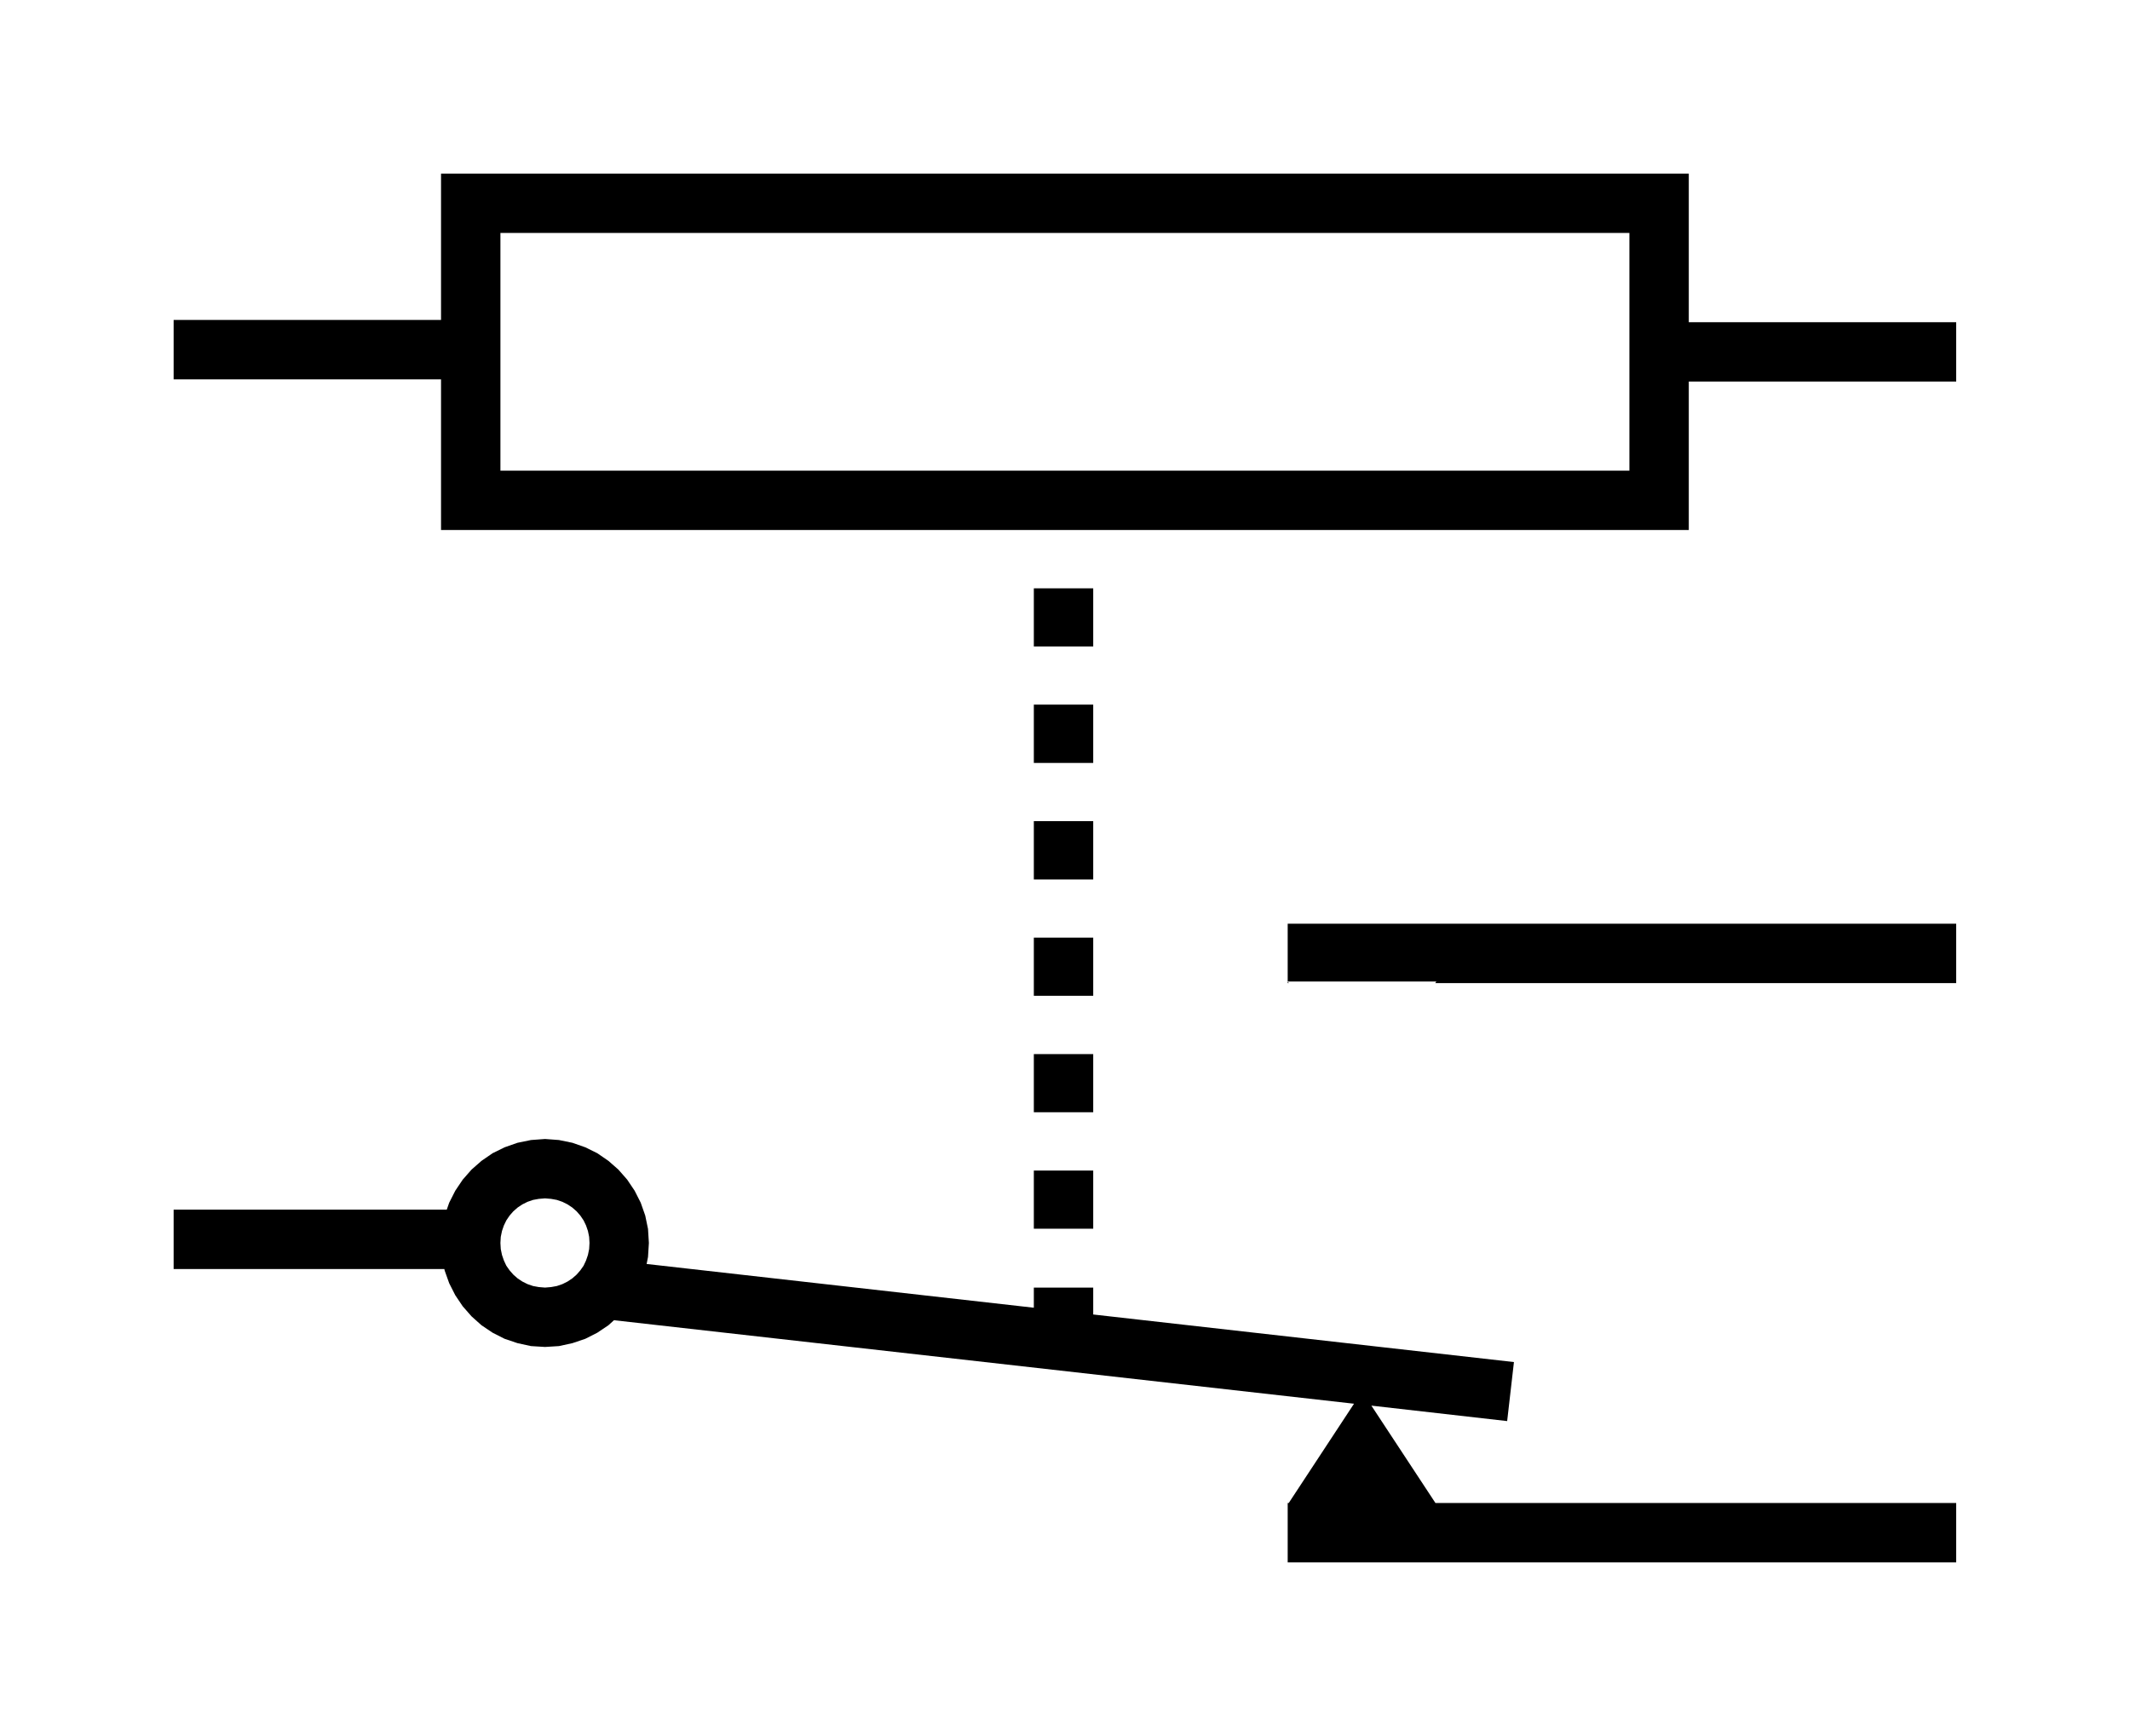
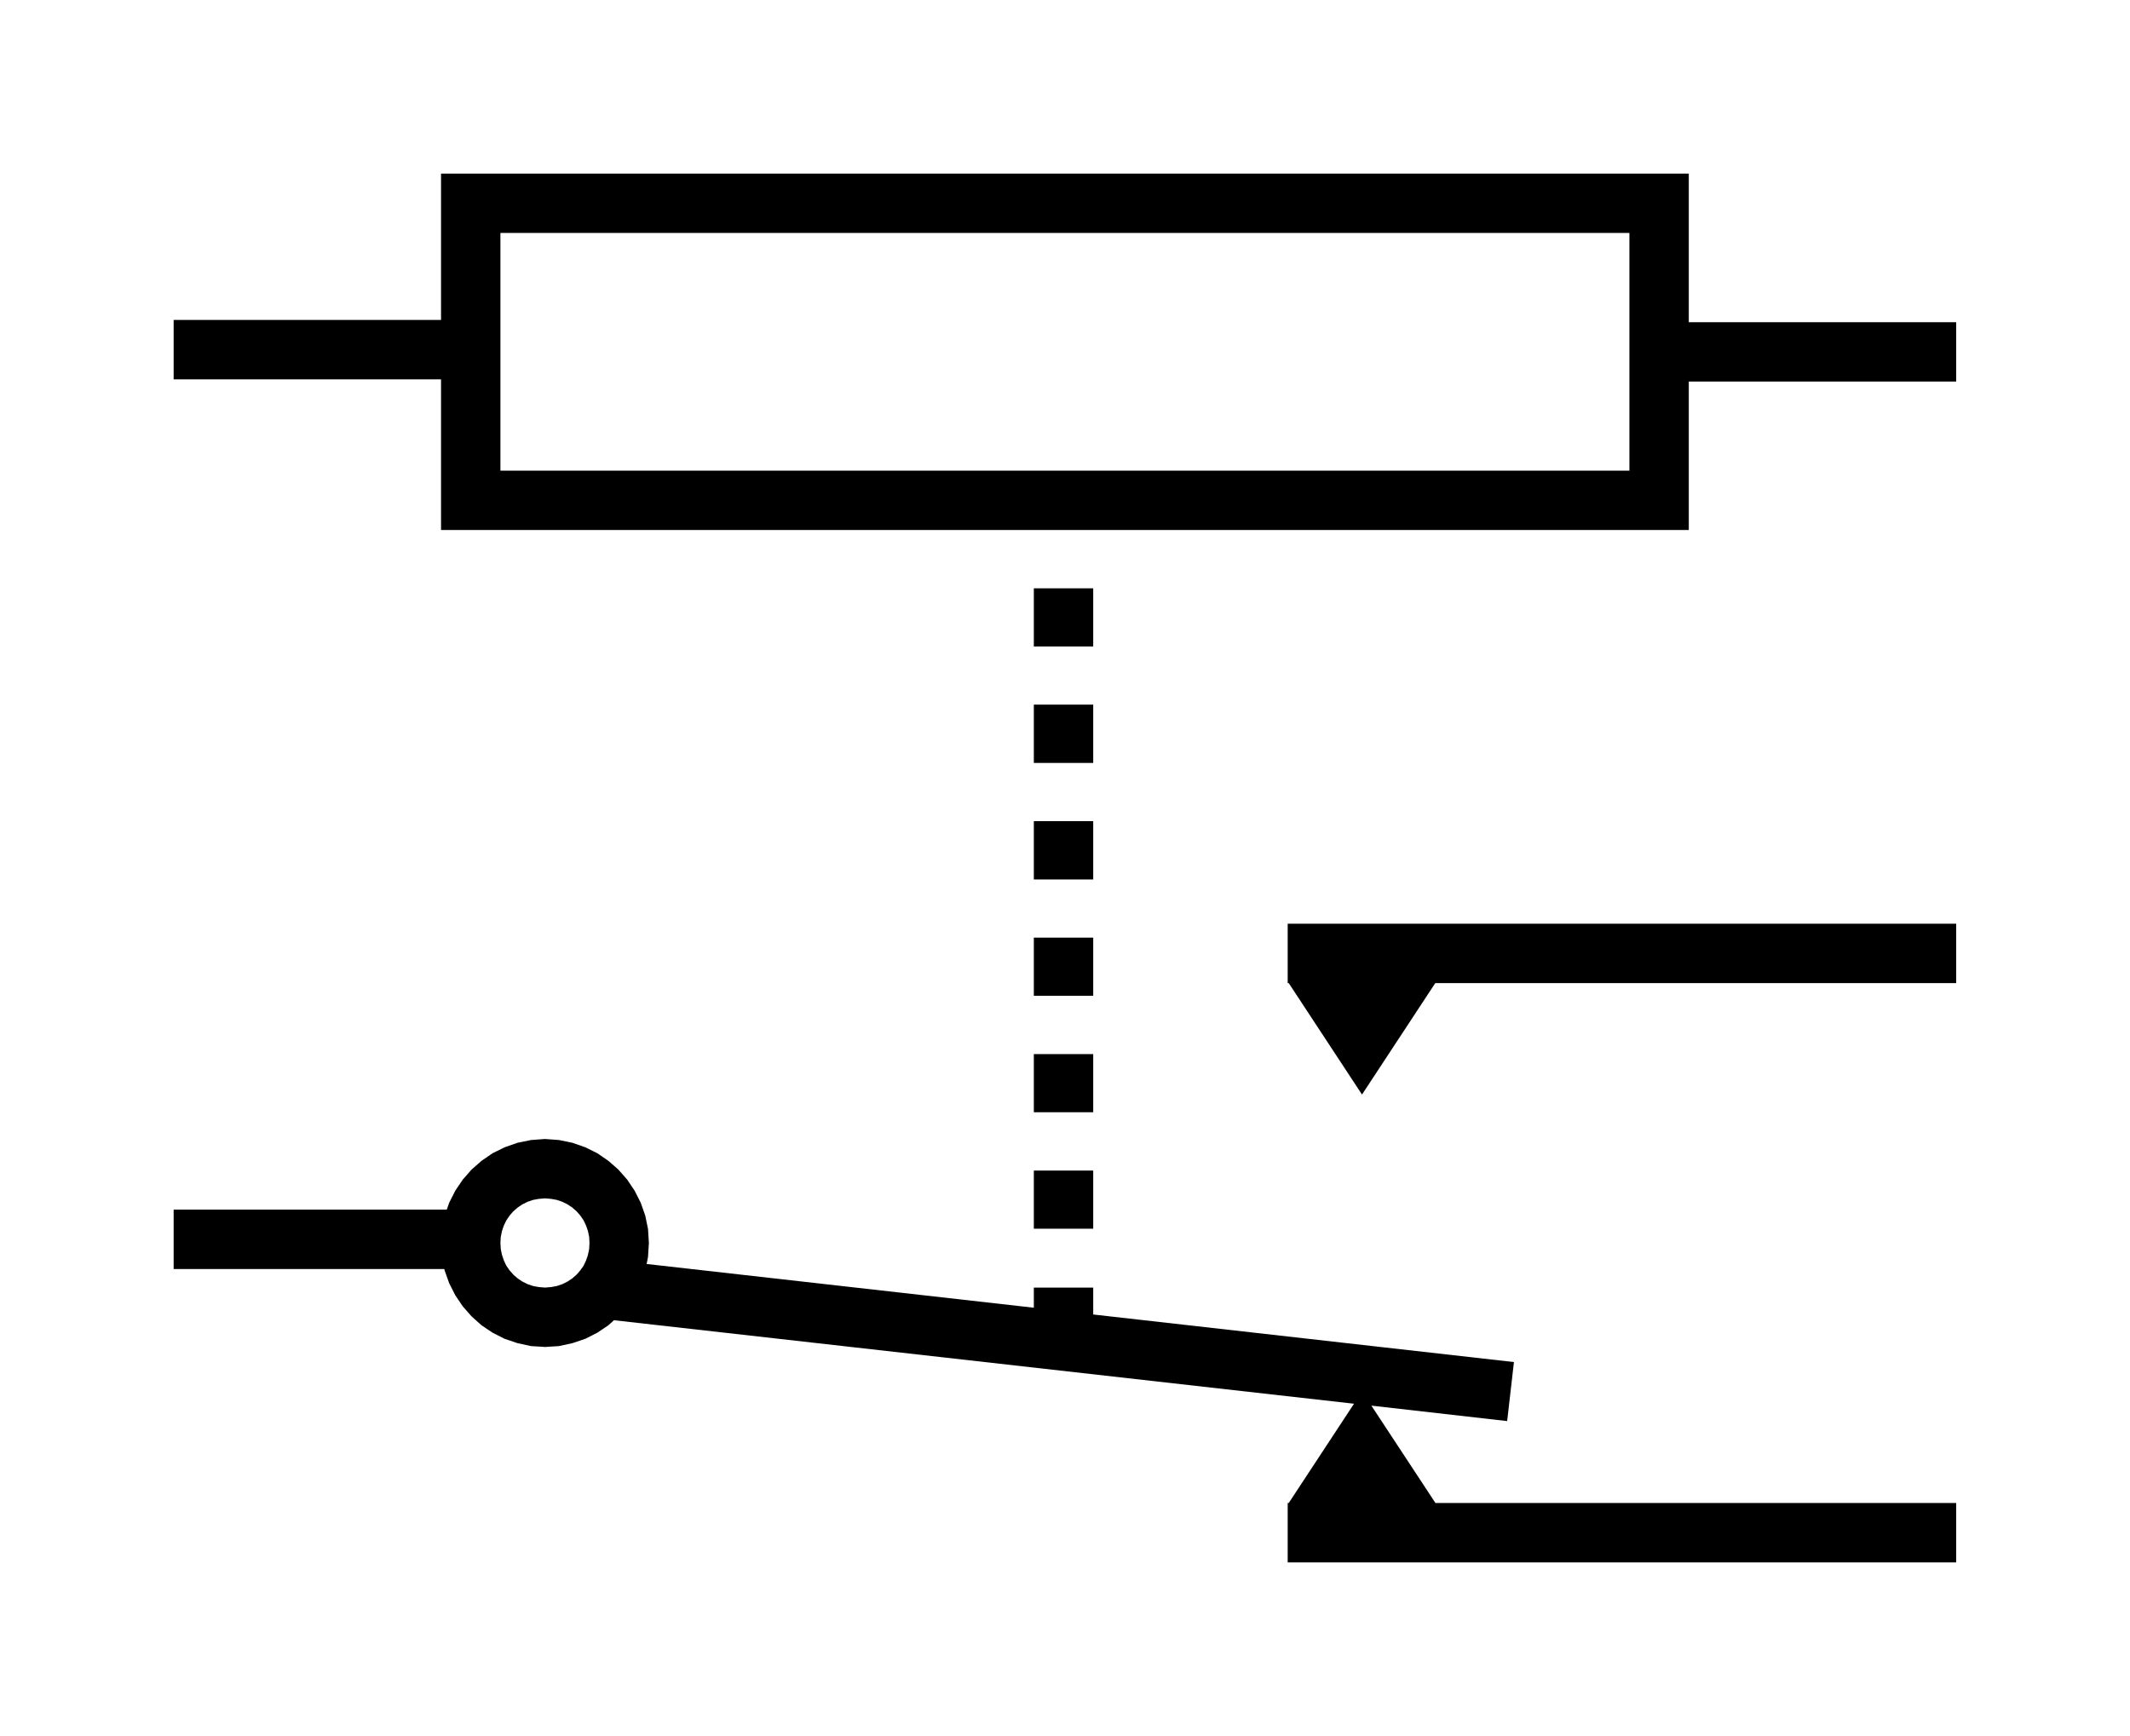
<svg xmlns="http://www.w3.org/2000/svg" version="1.1" viewBox="-6.133 -5 12.267 10" fill="black" stroke="none">
-   <path fill-rule="evenodd" d="M 1.283 0.654 L 2.139 0.654 L 2.133 0.663 L 5.133 0.663 L 5.133 0.321 L 1.283 0.321 L 1.283 0.654 Z M 1.283 0.663 L 1.289 0.663 L 1.283 0.654 L 1.283 0.663 Z M -0.179 -1.276 L 0.163 -1.276 L 0.163 -1.611 L -0.179 -1.611 L -0.179 -1.276 Z M -0.179 -0.605 L 0.163 -0.605 L 0.163 -0.941 L -0.179 -0.941 L -0.179 -0.605 Z M -0.179 0.066 L 0.163 0.066 L 0.163 -0.27 L -0.179 -0.27 L -0.179 0.066 Z M -0.179 0.736 L 0.163 0.736 L 0.163 0.401 L -0.179 0.401 L -0.179 0.736 Z M -0.179 1.407 L 0.163 1.407 L 0.163 1.072 L -0.179 1.072 L -0.179 1.407 Z M -0.179 2.078 L 0.163 2.078 L 0.163 1.743 L -0.179 1.743 L -0.179 2.078 Z M -5.133 2.31 L -3.574 2.31 L -3.572 2.319 L -3.546 2.392 L -3.511 2.461 L -3.468 2.525 L -3.417 2.583 L -3.36 2.634 L -3.296 2.677 L -3.227 2.712 L -3.153 2.737 L -3.075 2.754 L -2.994 2.759 L -2.914 2.754 L -2.836 2.737 L -2.762 2.712 L -2.693 2.677 L -2.629 2.634 L -2.597 2.605 L 1.665 3.086 L 1.289 3.658 L 1.283 3.658 L 1.283 4 L 5.133 4 L 5.133 3.658 L 2.134 3.658 L 1.765 3.097 L 2.547 3.186 L 2.586 2.846 L 0.163 2.572 L 0.163 2.417 L -0.179 2.417 L -0.179 2.533 L -2.409 2.281 L -2.401 2.241 L -2.396 2.16 L -2.401 2.079 L -2.417 2.002 L -2.443 1.928 L -2.478 1.859 L -2.521 1.795 L -2.572 1.737 L -2.629 1.687 L -2.693 1.643 L -2.762 1.609 L -2.836 1.583 L -2.914 1.567 L -2.994 1.561 L -3.075 1.567 L -3.153 1.583 L -3.227 1.609 L -3.296 1.643 L -3.36 1.687 L -3.417 1.737 L -3.468 1.795 L -3.511 1.859 L -3.546 1.928 L -3.56 1.968 L -5.133 1.968 L -5.133 2.31 Z M -3.251 2.16 L -3.249 2.125 L -3.242 2.091 L -3.231 2.059 L -3.217 2.03 L -3.198 2.002 L -3.177 1.978 L -3.152 1.956 L -3.125 1.938 L -3.095 1.923 L -3.063 1.912 L -3.03 1.906 L -2.994 1.903 L -2.959 1.906 L -2.926 1.912 L -2.894 1.923 L -2.864 1.938 L -2.837 1.956 L -2.812 1.978 L -2.791 2.002 L -2.772 2.03 L -2.758 2.059 L -2.747 2.091 L -2.74 2.125 L -2.738 2.16 L -2.74 2.195 L -2.747 2.229 L -2.758 2.261 L -2.772 2.291 L -2.791 2.318 L -2.812 2.342 L -2.837 2.364 L -2.864 2.382 L -2.894 2.397 L -2.926 2.408 L -2.959 2.414 L -2.994 2.417 L -3.03 2.414 L -3.063 2.408 L -3.095 2.397 L -3.125 2.382 L -3.152 2.364 L -3.177 2.342 L -3.198 2.318 L -3.217 2.291 L -3.231 2.261 L -3.242 2.229 L -3.249 2.195 L -3.251 2.16 Z M -5.133 -2.815 L -3.593 -2.815 L -3.593 -1.947 L 3.593 -1.947 L 3.593 -2.802 L 5.133 -2.802 L 5.133 -3.144 L 3.593 -3.144 L 3.593 -4 L -3.593 -4 L -3.593 -3.157 L -5.133 -3.157 L -5.133 -2.815 Z M -3.251 -2.289 L -3.251 -3.658 L 3.251 -3.658 L 3.251 -2.289 L -3.251 -2.289 Z" />
+   <path fill-rule="evenodd" d="M 1.765 3.097 L 2.547 3.186 L 2.586 2.846 L 0.163 2.572 L 0.163 2.417 L -0.179 2.417 L -0.179 2.533 L -2.409 2.281 L -2.401 2.241 L -2.396 2.16 L -2.401 2.079 L -2.417 2.002 L -2.443 1.928 L -2.478 1.859 L -2.521 1.795 L -2.572 1.737 L -2.629 1.687 L -2.693 1.643 L -2.762 1.609 L -2.836 1.583 L -2.914 1.567 L -2.994 1.561 L -3.075 1.567 L -3.153 1.583 L -3.227 1.609 L -3.296 1.643 L -3.36 1.687 L -3.417 1.737 L -3.468 1.795 L -3.511 1.859 L -3.546 1.928 L -3.56 1.968 L -5.133 1.968 L -5.133 2.31 L -3.574 2.31 L -3.572 2.319 L -3.546 2.392 L -3.511 2.461 L -3.468 2.525 L -3.417 2.583 L -3.36 2.634 L -3.296 2.677 L -3.227 2.712 L -3.153 2.737 L -3.075 2.754 L -2.994 2.759 L -2.914 2.754 L -2.836 2.737 L -2.762 2.712 L -2.693 2.677 L -2.629 2.634 L -2.597 2.605 L 1.665 3.086 L 1.289 3.658 L 1.283 3.658 L 1.283 3.666 L 1.283 4 L 5.133 4 L 5.133 3.658 L 2.134 3.658 L 1.765 3.097 Z M -3.251 2.16 L -3.249 2.125 L -3.242 2.091 L -3.231 2.059 L -3.217 2.03 L -3.198 2.002 L -3.177 1.978 L -3.152 1.956 L -3.125 1.938 L -3.095 1.923 L -3.063 1.912 L -3.03 1.906 L -2.994 1.903 L -2.959 1.906 L -2.926 1.912 L -2.894 1.923 L -2.864 1.938 L -2.837 1.956 L -2.812 1.978 L -2.791 2.002 L -2.772 2.03 L -2.758 2.059 L -2.747 2.091 L -2.74 2.125 L -2.738 2.16 L -2.74 2.195 L -2.747 2.229 L -2.758 2.261 L -2.772 2.291 L -2.791 2.318 L -2.812 2.342 L -2.837 2.364 L -2.864 2.382 L -2.894 2.397 L -2.926 2.408 L -2.959 2.414 L -2.994 2.417 L -3.03 2.414 L -3.063 2.408 L -3.095 2.397 L -3.125 2.382 L -3.152 2.364 L -3.177 2.342 L -3.198 2.318 L -3.217 2.291 L -3.231 2.261 L -3.242 2.229 L -3.249 2.195 L -3.251 2.16 Z M -0.179 2.078 L 0.163 2.078 L 0.163 1.743 L -0.179 1.743 L -0.179 2.078 Z M 2.133 0.663 L 1.711 1.305 L 1.289 0.663 L 1.283 0.663 L 1.283 0.654 L 1.283 0.321 L 5.133 0.321 L 5.133 0.663 L 2.133 0.663 Z M -0.179 -1.947 L 0.163 -1.947 L 3.593 -1.947 L 3.593 -2.802 L 5.133 -2.802 L 5.133 -3.144 L 3.593 -3.144 L 3.593 -4 L -3.593 -4 L -3.593 -3.157 L -5.133 -3.157 L -5.133 -2.815 L -3.593 -2.815 L -3.593 -1.947 L -0.179 -1.947 Z M -3.251 -2.289 L -3.251 -3.658 L 3.251 -3.658 L 3.251 -2.289 L -3.251 -2.289 Z M -0.179 -1.276 L 0.163 -1.276 L 0.163 -1.611 L -0.179 -1.611 L -0.179 -1.276 Z M -0.179 -0.605 L 0.163 -0.605 L 0.163 -0.941 L -0.179 -0.941 L -0.179 -0.605 Z M -0.179 0.066 L 0.163 0.066 L 0.163 -0.27 L -0.179 -0.27 L -0.179 0.066 Z M -0.179 0.736 L 0.163 0.736 L 0.163 0.401 L -0.179 0.401 L -0.179 0.736 Z M -0.179 1.407 L 0.163 1.407 L 0.163 1.072 L -0.179 1.072 L -0.179 1.407 Z" />
</svg>
